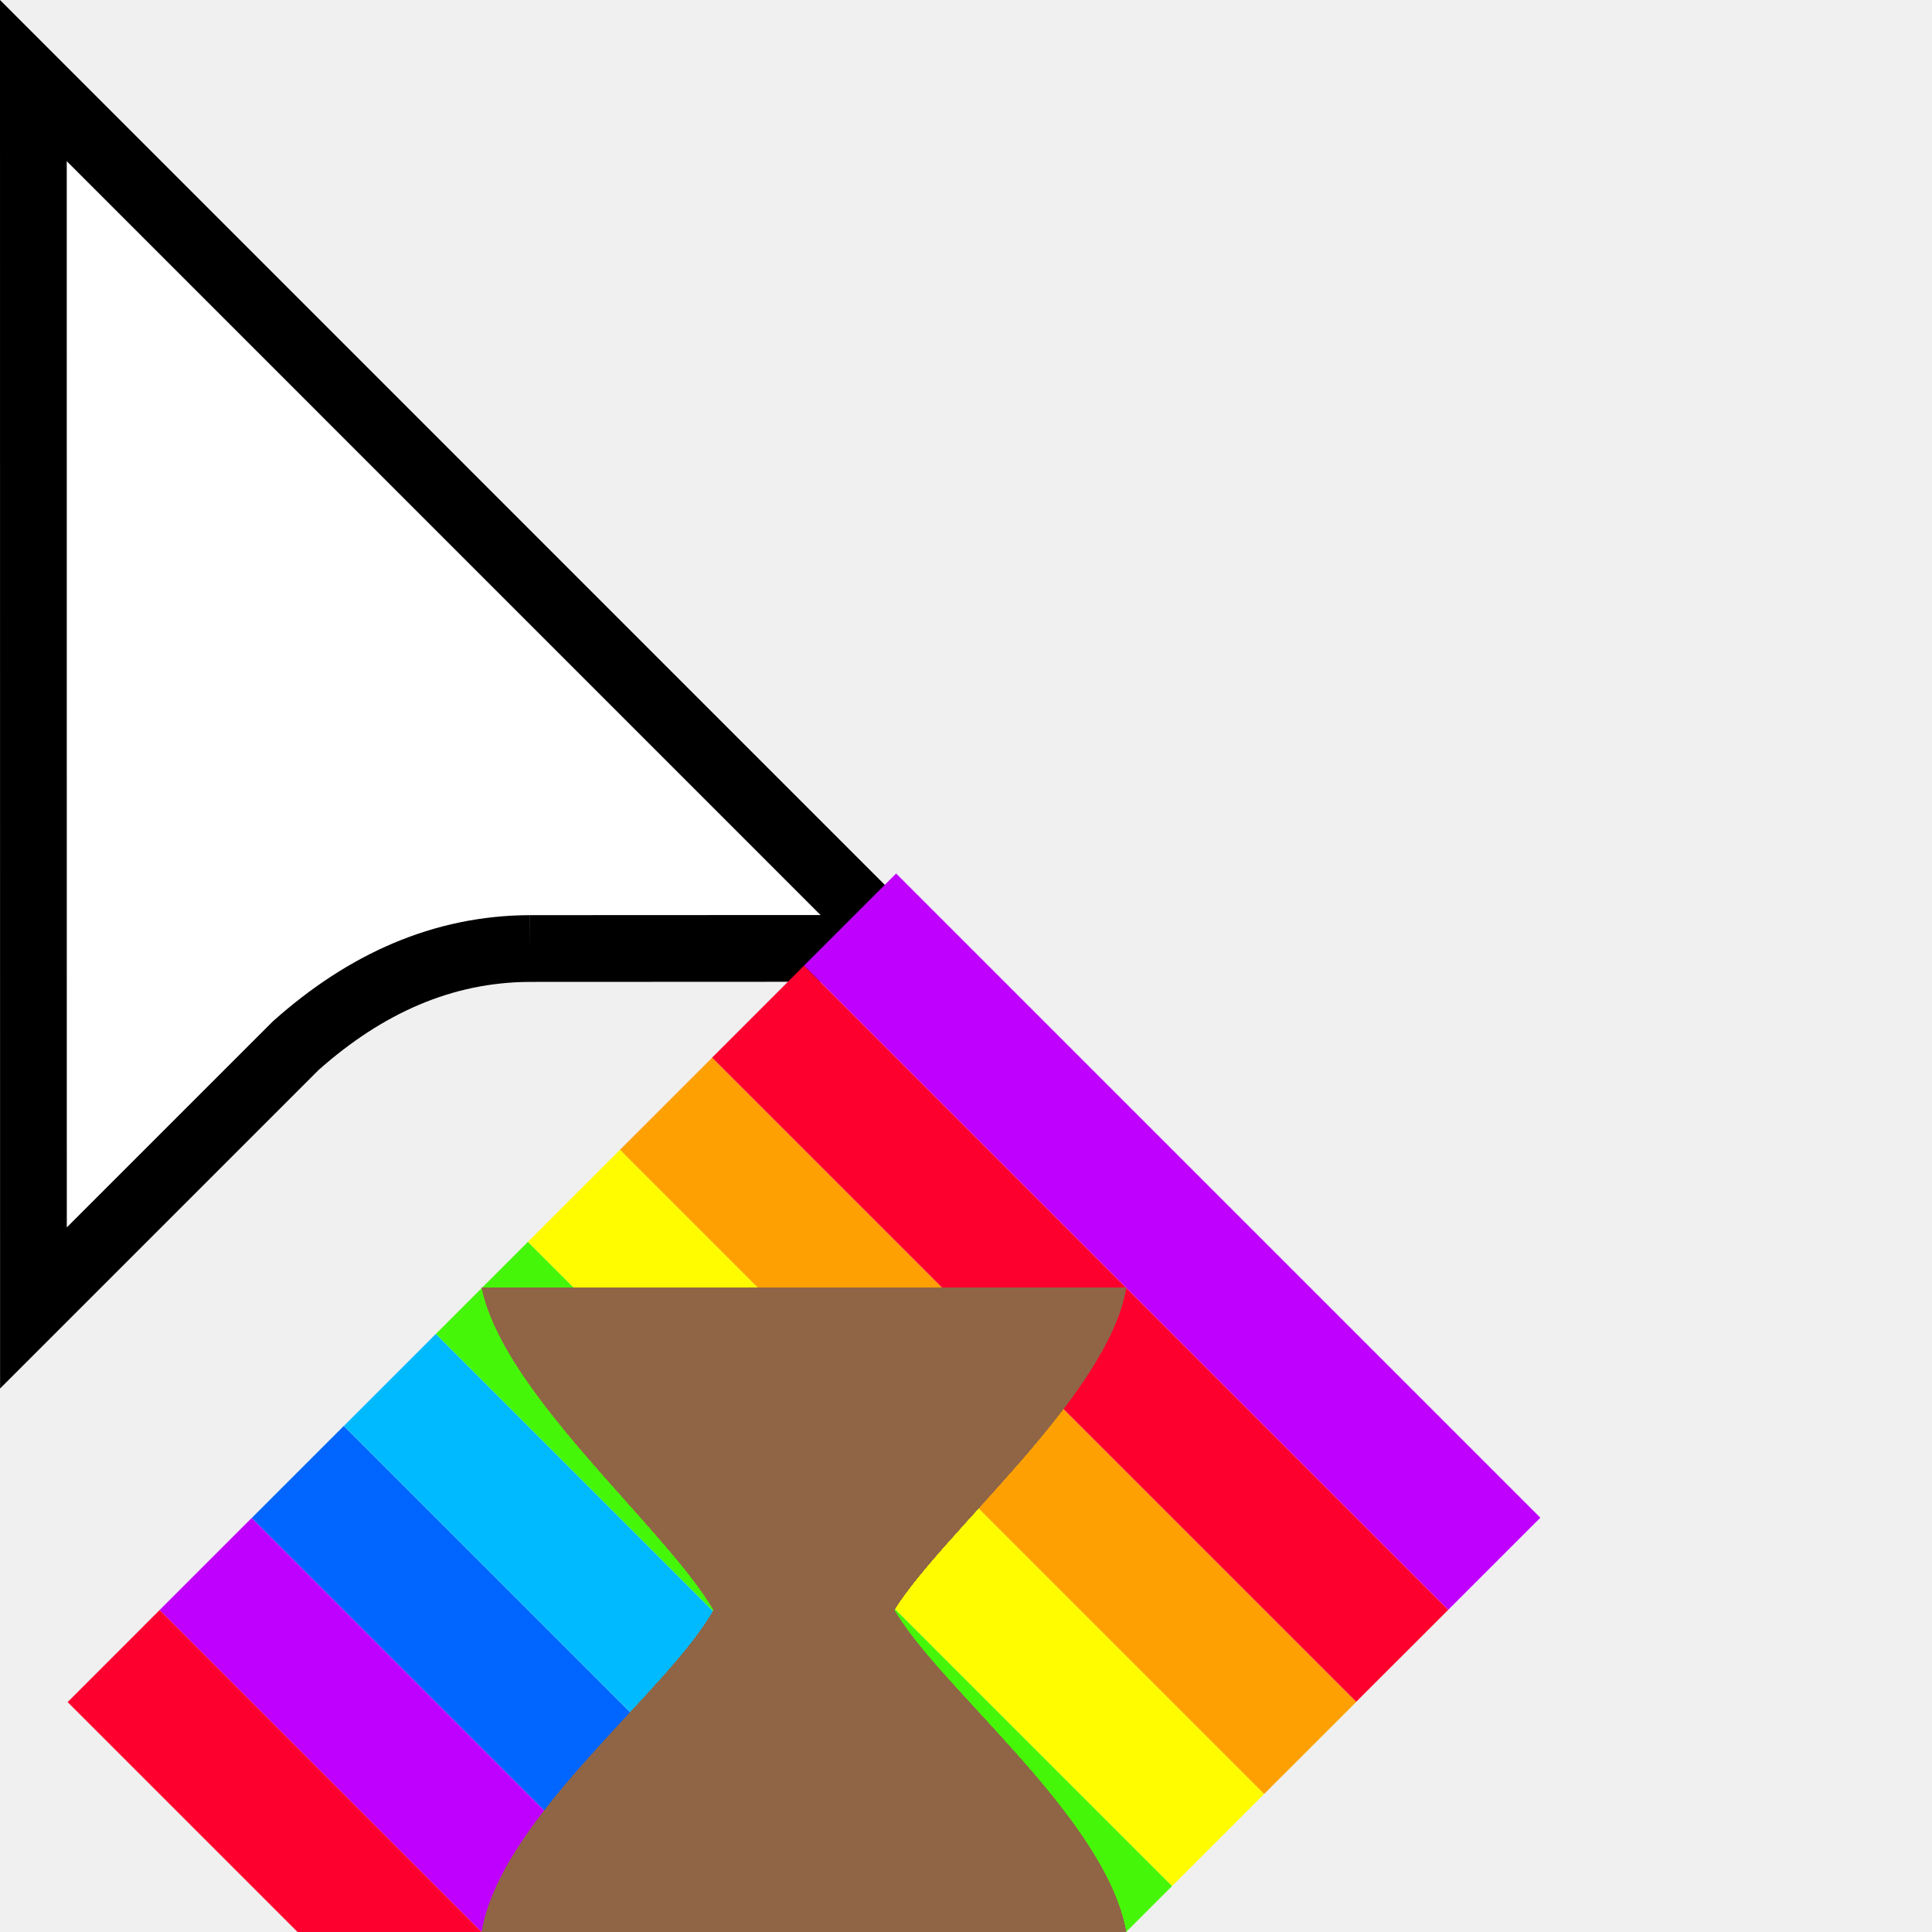
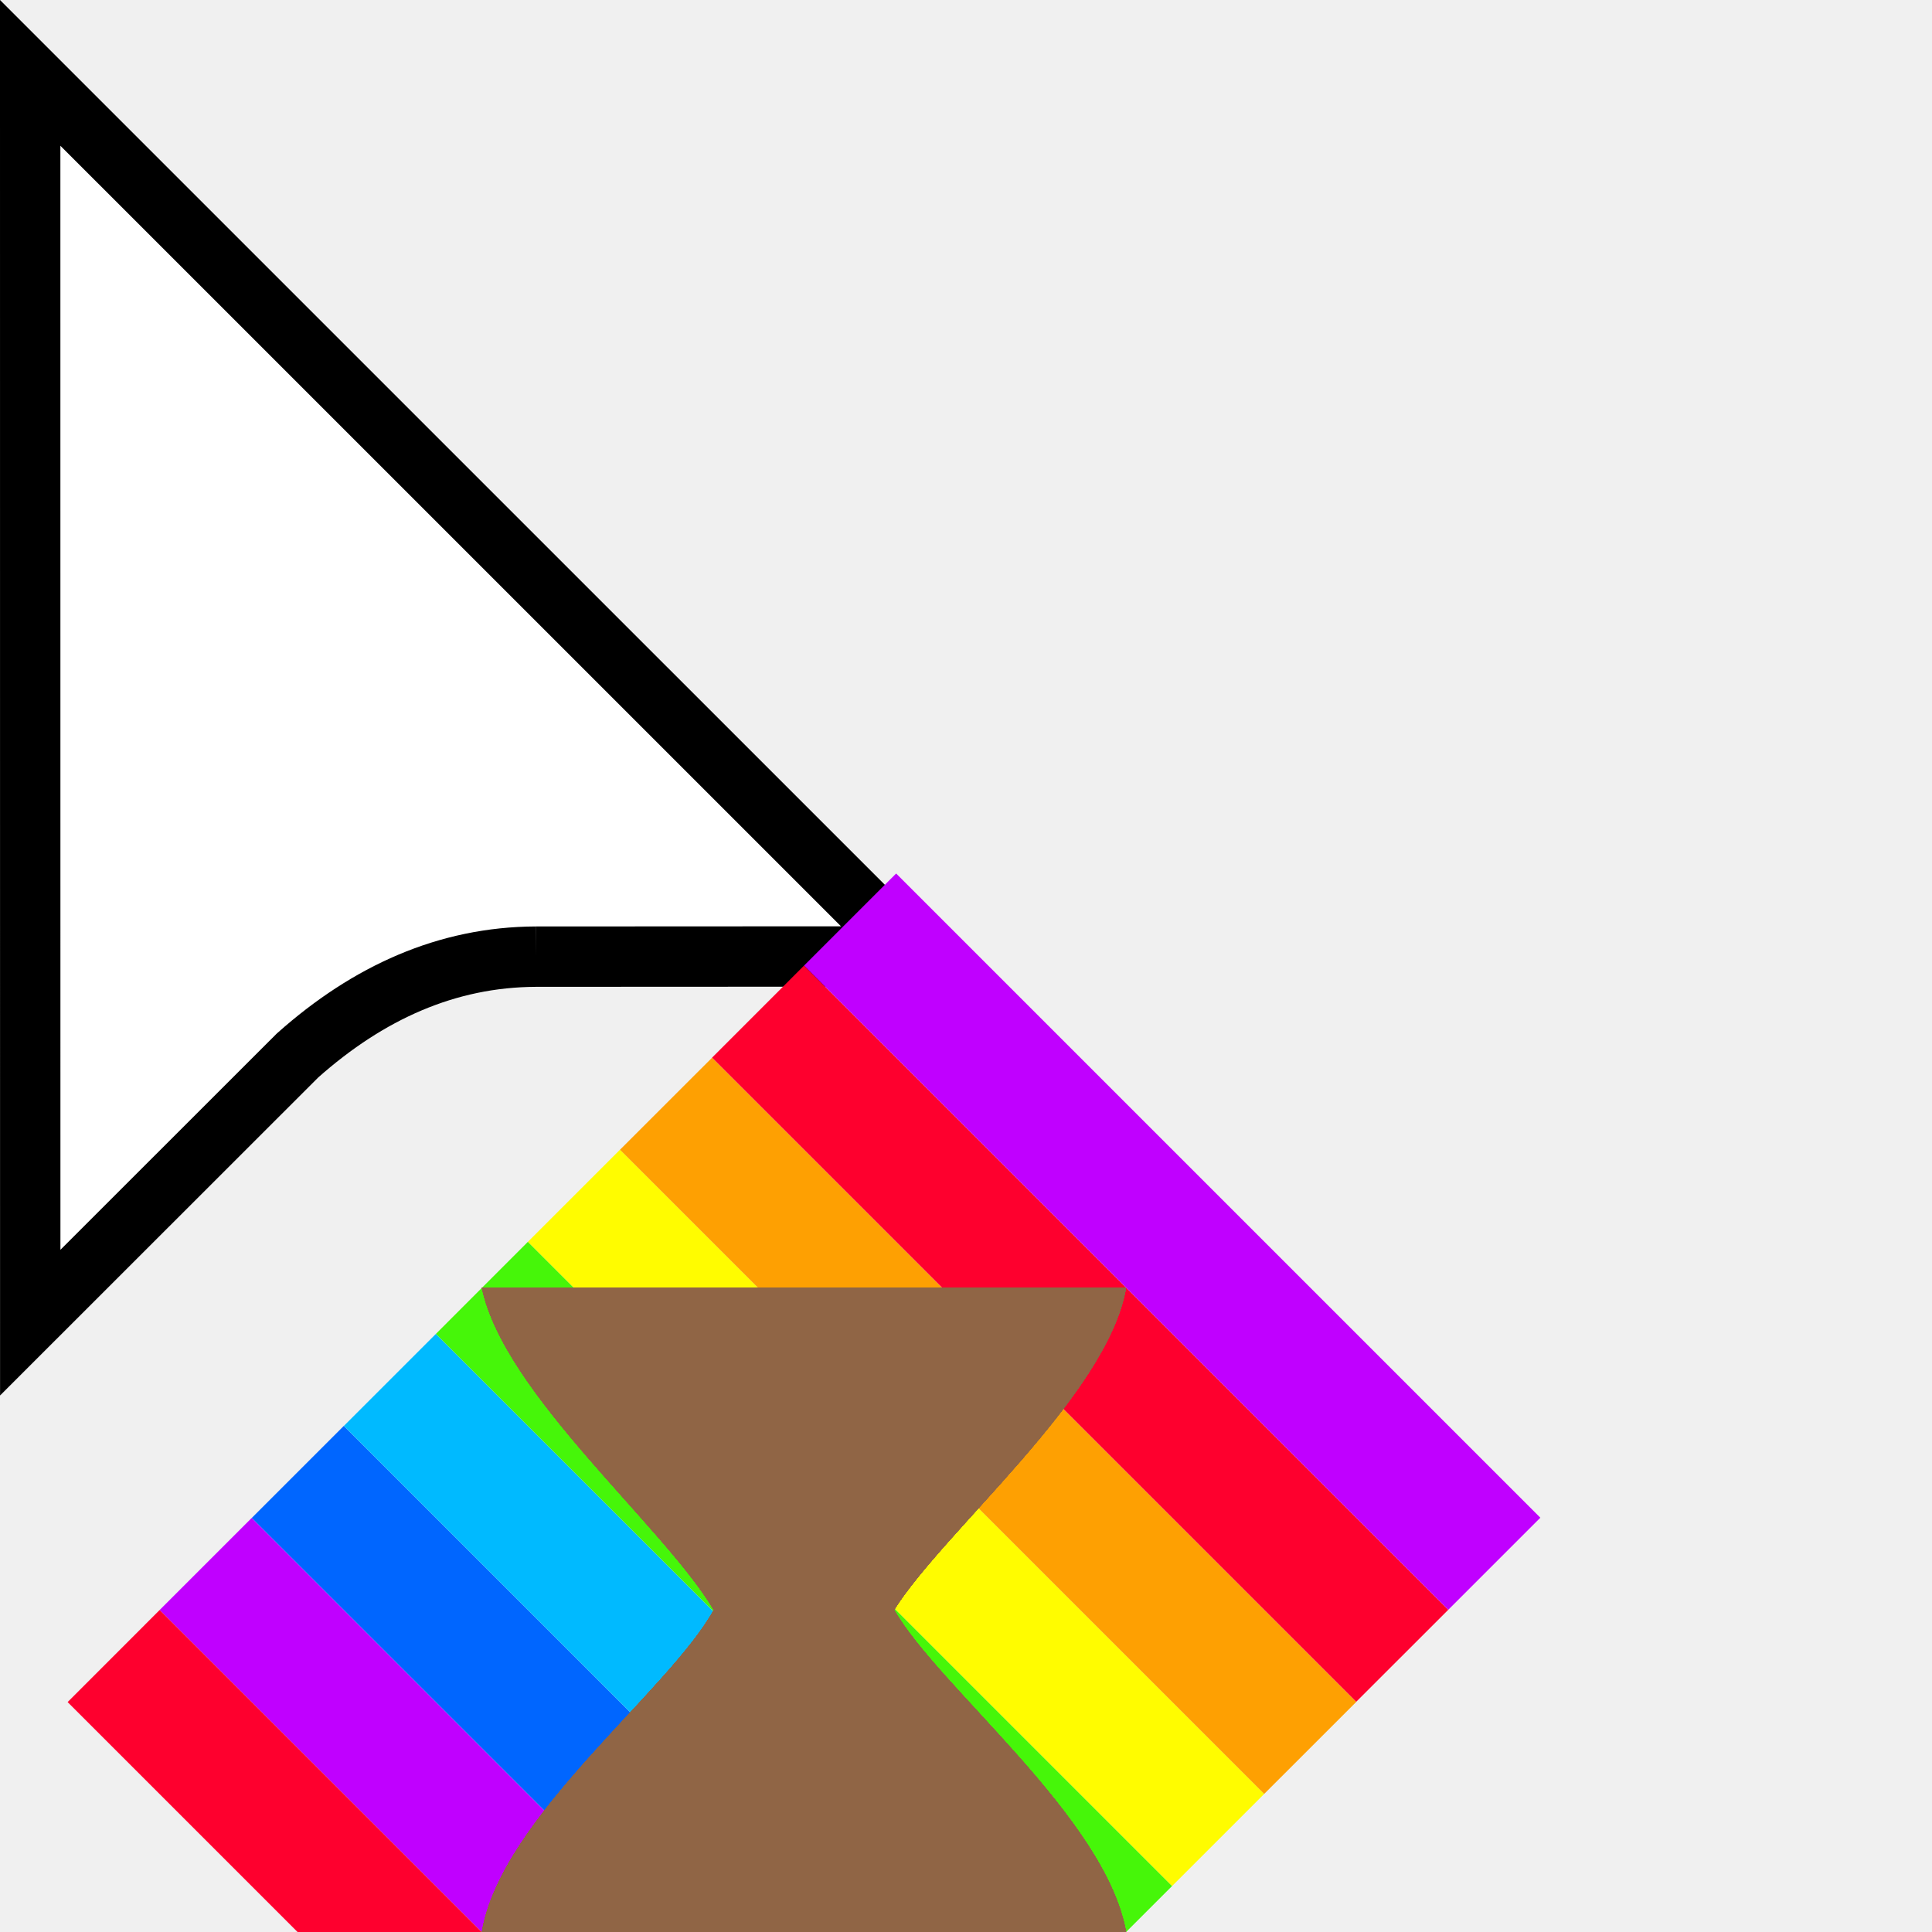
<svg xmlns="http://www.w3.org/2000/svg" version="1.1" id="svg1" width="32" height="32" viewBox="0 0 32 32" xml:space="preserve">
  <defs id="defs1">
    <clipPath clipPathUnits="userSpaceOnUse" id="clipPath71-1">
      <path d="M 0,324 H 524 V 0 H 0 Z" transform="translate(-133.8805,-114.0009)" id="path71-2" />
    </clipPath>
  </defs>
-   <path id="cursor" d="m 0,0 11.12,0.005 -26,26.003 0.002,-36.778 7.866,7.865 C -4.931,-1.054 -2.616,-0.009 0,0" style="display:inline;fill:#ffffff;fill-opacity:1;fill-rule:evenodd;stroke:#000000;stroke-width:2;stroke-linecap:butt;stroke-linejoin:miter;stroke-miterlimit:10;stroke-dasharray:none;stroke-opacity:1" transform="matrix(0.5527492,0,0,-0.5527492,8.777729,15.71054)" clip-path="url(#clipPath71-1)" />
+   <path id="cursor" d="m 8.876,15.845 6.26,-0.003 L 0.5,1.207 0.501,21.907 4.929,17.481 C 6.101,16.439 7.404,15.851 8.876,15.845" style="display:inline;fill:#ffffff;fill-opacity:1;fill-rule:evenodd;stroke:#000000;stroke-width:1;stroke-linecap:butt;stroke-linejoin:miter;stroke-miterlimit:10;stroke-dasharray:none;stroke-opacity:1" />
  <path style="display:inline;fill:#ffffff;fill-opacity:1;stroke-width:0.206" d="M 7.982,21.33 H 18.651 c -0.314,1.798 -3.024,4.027 -3.842,5.335 0.736,1.289 3.495,3.421 3.842,5.334 H 7.982 C 8.302,30.097 11.076,28.017 11.823,26.666 11.006,25.282 8.347,23.091 7.982,21.33 Z" id="hourglass_fill" />
  <path style="fill:#c000ff;stroke-width:0.445" d="m 4.169,25.142 -1.525,1.525 10.67,10.67 1.525,-1.525 z" id="layer1" />
  <path style="fill:#0066ff;stroke-width:0.445" d="M 5.694,23.618 4.17,25.142 14.84,35.812 16.364,34.287 Z" id="layer2" />
  <path style="fill:#00baff;stroke-width:0.445" d="M 7.22,22.093 5.695,23.618 16.364,34.287 17.889,32.762 Z" id="layer3" />
  <path style="fill:#46f609;stroke-width:0.445" d="M 8.744,20.568 7.22,22.093 17.889,32.762 19.414,31.238 Z" id="layer4" />
  <path style="fill:#fffc00;stroke-width:0.445" d="M 10.269,19.043 8.744,20.568 19.414,31.238 20.939,29.713 Z" id="layer5" />
  <path style="fill:#fea002;stroke-width:0.445" d="m 11.794,17.519 -1.525,1.524 10.67,10.67 1.525,-1.524 z" id="layer6" />
  <path style="fill:#fe002e;stroke-width:0.445" d="M 13.318,15.993 11.794,17.518 22.463,28.187 23.988,26.663 Z" id="layer7" />
  <path style="fill:#fe002e;stroke-width:0.445" d="M 2.644,26.667 1.12,28.192 11.789,38.861 13.314,37.337 Z" id="layer0" />
  <path style="fill:#c000ff;fill-opacity:1;stroke-width:0.445" d="m 14.843,14.468 -1.525,1.525 10.67,10.67 1.525,-1.525 z" id="layer8" />
  <path style="display:inline;fill:#906545;fill-opacity:1;stroke-width:0.206" d="M 7.982,21.33 H 18.651 c -0.314,1.798 -3.024,4.027 -3.842,5.335 0.736,1.289 3.495,3.421 3.842,5.334 H 7.982 C 8.302,30.097 11.076,28.017 11.823,26.666 11.006,25.282 8.347,23.091 7.982,21.33 Z" id="hourglass1" />
  <path style="display:inline;fill:#906545;fill-opacity:1;stroke-width:0.206" d="M 7.982,21.33 H 18.651 c -0.314,1.798 -3.024,4.027 -3.842,5.335 0.736,1.289 3.495,3.421 3.842,5.334 H 7.982 C 8.302,30.097 11.076,28.017 11.823,26.666 11.006,25.282 8.347,23.091 7.982,21.33 Z" id="hourglass2" />
  <path style="display:inline;fill:#906545;fill-opacity:1;stroke-width:0.206" d="M 7.982,21.33 H 18.651 c -0.314,1.798 -3.024,4.027 -3.842,5.335 0.736,1.289 3.495,3.421 3.842,5.334 H 7.982 C 8.302,30.097 11.076,28.017 11.823,26.666 11.006,25.282 8.347,23.091 7.982,21.33 Z" id="hourglass3" />
  <path style="display:inline;fill:#906545;fill-opacity:1;stroke-width:0.206" d="M 7.982,21.33 H 18.651 c -0.314,1.798 -3.024,4.027 -3.842,5.335 0.736,1.289 3.495,3.421 3.842,5.334 H 7.982 C 8.302,30.097 11.076,28.017 11.823,26.666 11.006,25.282 8.347,23.091 7.982,21.33 Z" id="hourglass4" />
  <path style="display:inline;fill:#906545;fill-opacity:1;stroke-width:0.206" d="M 7.982,21.33 H 18.651 c -0.314,1.798 -3.024,4.027 -3.842,5.335 0.736,1.289 3.495,3.421 3.842,5.334 H 7.982 C 8.302,30.097 11.076,28.017 11.823,26.666 11.006,25.282 8.347,23.091 7.982,21.33 Z" id="hourglass5" />
  <path style="display:inline;fill:#906545;fill-opacity:1;stroke-width:0.206" d="M 7.982,21.33 H 18.651 c -0.314,1.798 -3.024,4.027 -3.842,5.335 0.736,1.289 3.495,3.421 3.842,5.334 H 7.982 C 8.302,30.097 11.076,28.017 11.823,26.666 11.006,25.282 8.347,23.091 7.982,21.33 Z" id="hourglass6" />
  <path style="display:inline;fill:#906545;fill-opacity:1;stroke-width:0.206" d="M 7.982,21.33 H 18.651 c -0.314,1.798 -3.024,4.027 -3.842,5.335 0.736,1.289 3.495,3.421 3.842,5.334 H 7.982 C 8.302,30.097 11.076,28.017 11.823,26.666 11.006,25.282 8.347,23.091 7.982,21.33 Z" id="hourglass7" />
  <path style="display:inline;fill:#906545;fill-opacity:1;stroke-width:0.206" d="M 7.982,21.33 H 18.651 c -0.314,1.798 -3.024,4.027 -3.842,5.335 0.736,1.289 3.495,3.421 3.842,5.334 H 7.982 C 8.302,30.097 11.076,28.017 11.823,26.666 11.006,25.282 8.347,23.091 7.982,21.33 Z" id="hourglass8" />
  <path style="display:inline;fill:#906545;fill-opacity:1;stroke-width:0.206" d="M 7.982,21.33 H 18.651 c -0.314,1.798 -3.024,4.027 -3.842,5.335 0.736,1.289 3.495,3.421 3.842,5.334 H 7.982 C 8.302,30.097 11.076,28.017 11.823,26.666 11.006,25.282 8.347,23.091 7.982,21.33 Z" id="hourglass0" />
</svg>
